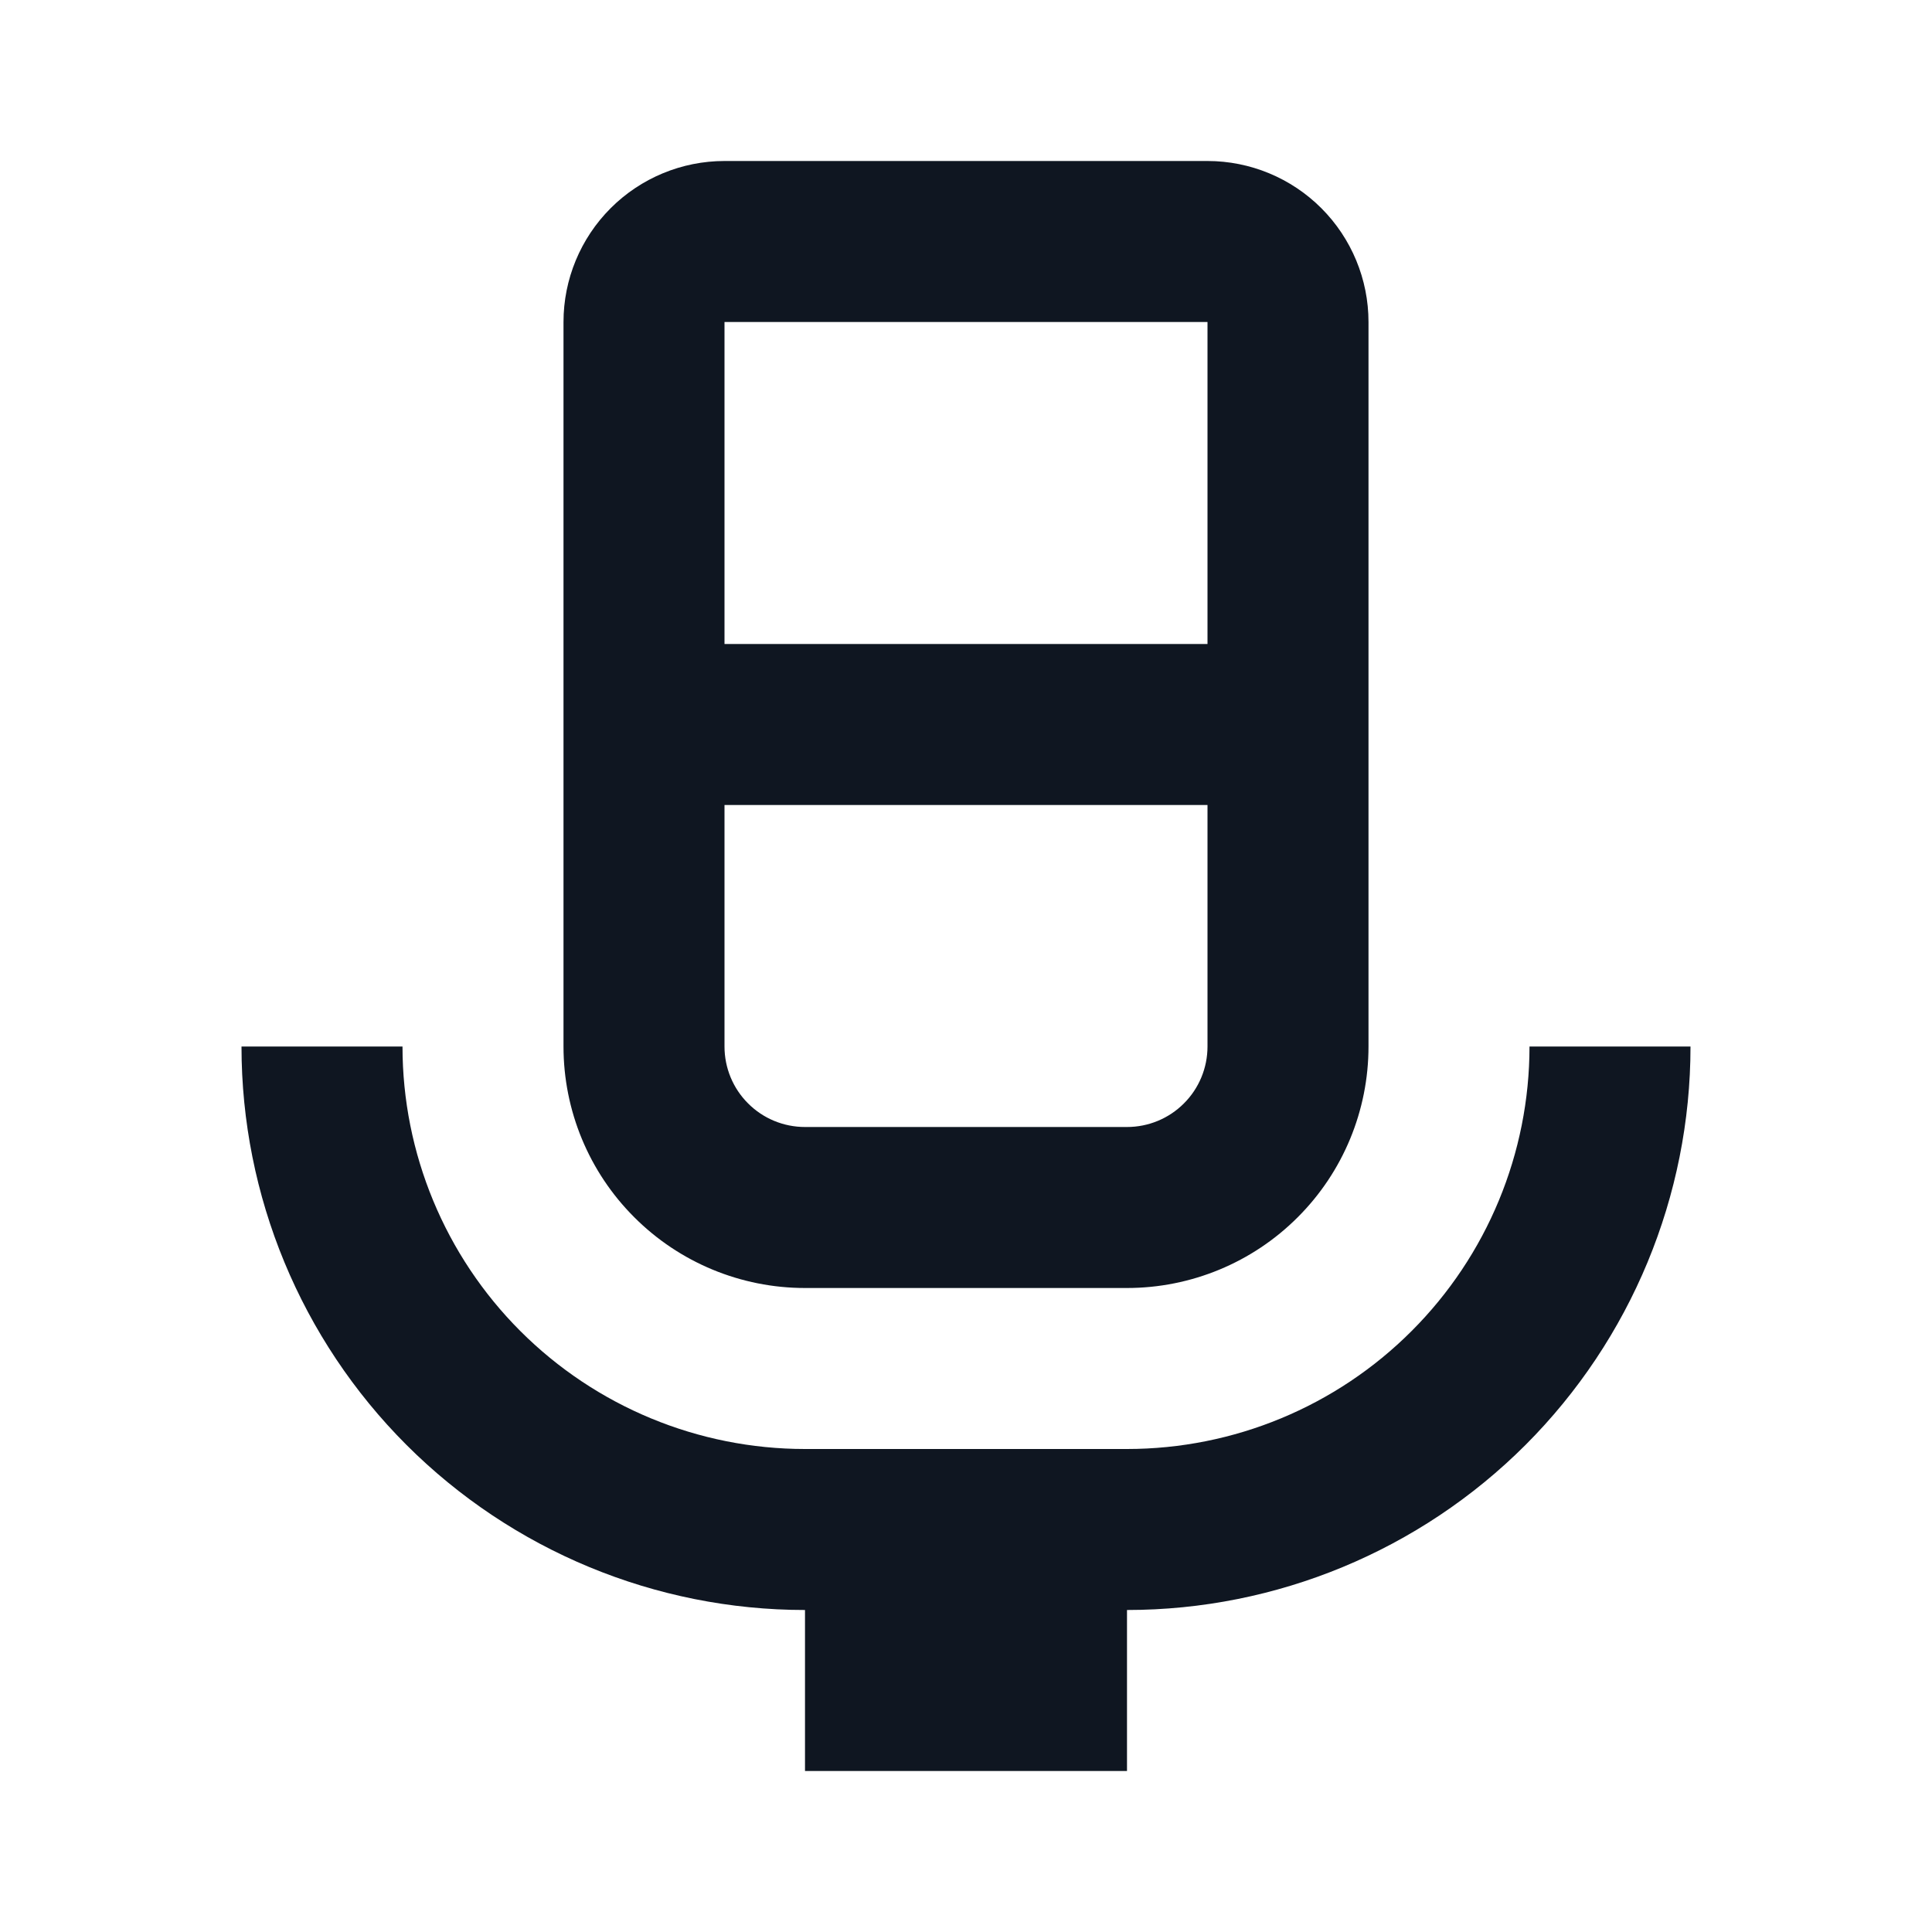
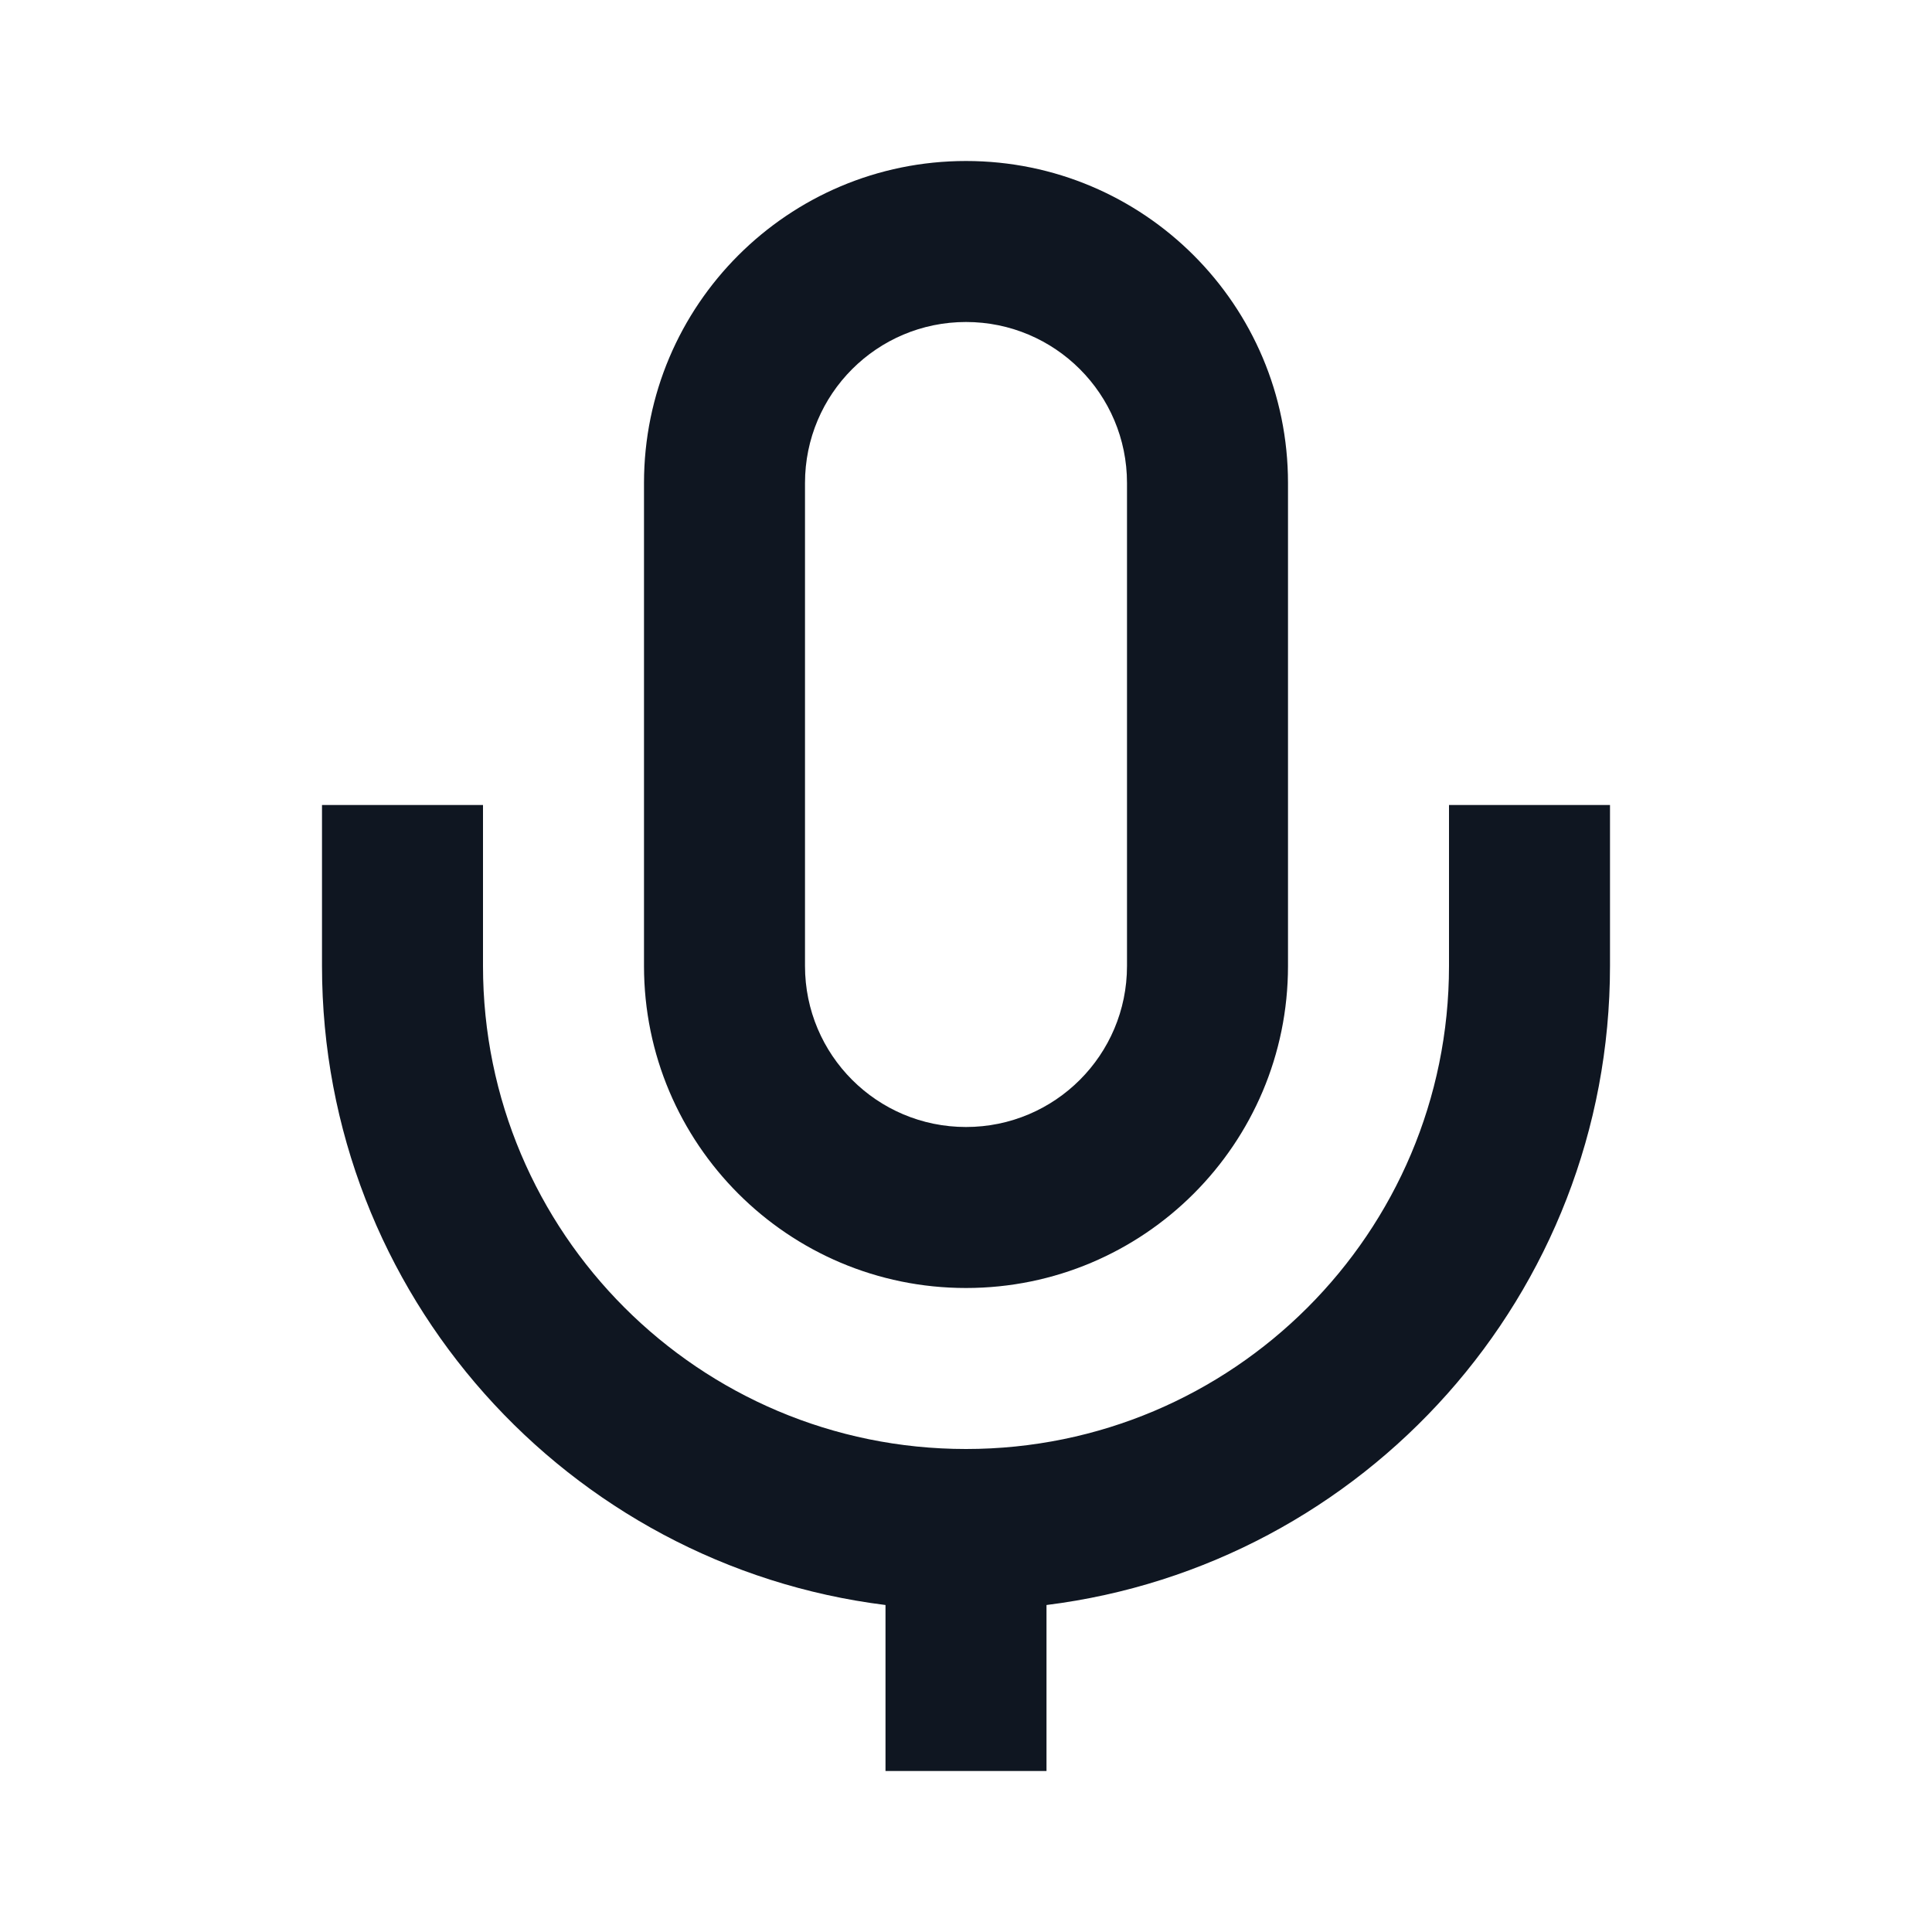
<svg xmlns="http://www.w3.org/2000/svg" width="24" height="24" viewBox="0 0 24 24" fill="none">
-   <path d="M15 2H9C8.47 2 7.961 2.211 7.586 2.586C7.211 2.961 7 3.47 7 4V13C7 13.796 7.316 14.559 7.879 15.121C8.441 15.684 9.204 16 10 16H14C14.796 16 15.559 15.684 16.121 15.121C16.684 14.559 17 13.796 17 13V4C17 3.47 16.789 2.961 16.414 2.586C16.039 2.211 15.53 2 15 2ZM15 13C15 13.265 14.895 13.52 14.707 13.707C14.52 13.895 14.265 14 14 14H10C9.735 14 9.48 13.895 9.293 13.707C9.105 13.52 9 13.265 9 13V10H15V13ZM9 8V4H15V8H9ZM21 13C21 14.857 20.262 16.637 18.95 17.95C17.637 19.262 15.857 20 14 20V22H10V20C8.143 20 6.363 19.262 5.05 17.95C3.737 16.637 3 14.857 3 13H5C5 14.326 5.527 15.598 6.464 16.535C7.402 17.473 8.674 18 10 18H14C15.326 18 16.598 17.473 17.535 16.535C18.473 15.598 19 14.326 19 13H21Z" fill="#0F1621" />
+   <path fill-rule="evenodd" clip-rule="evenodd" d="M8 6C8 3.791 9.791 2 12 2C14.209 2 16 3.791 16 6V12C16 14.209 14.209 16 12 16C9.791 16 8 14.209 8 12V6ZM14 6V12C14 13.105 13.105 14 12 14C10.895 14 10 13.105 10 12V6C10 4.895 10.895 4 12 4C13.105 4 14 4.895 14 6Z" fill="#0F1621" />
+   <path d="M6 10V12C6 15.314 8.686 18 12 18C15.314 18 18 15.314 18 12V10H20V12C20 16.08 16.946 19.446 13 19.938V22H11V19.938C7.054 19.446 4 16.08 4 12V10H6Z" fill="#0F1621" />
</svg>
